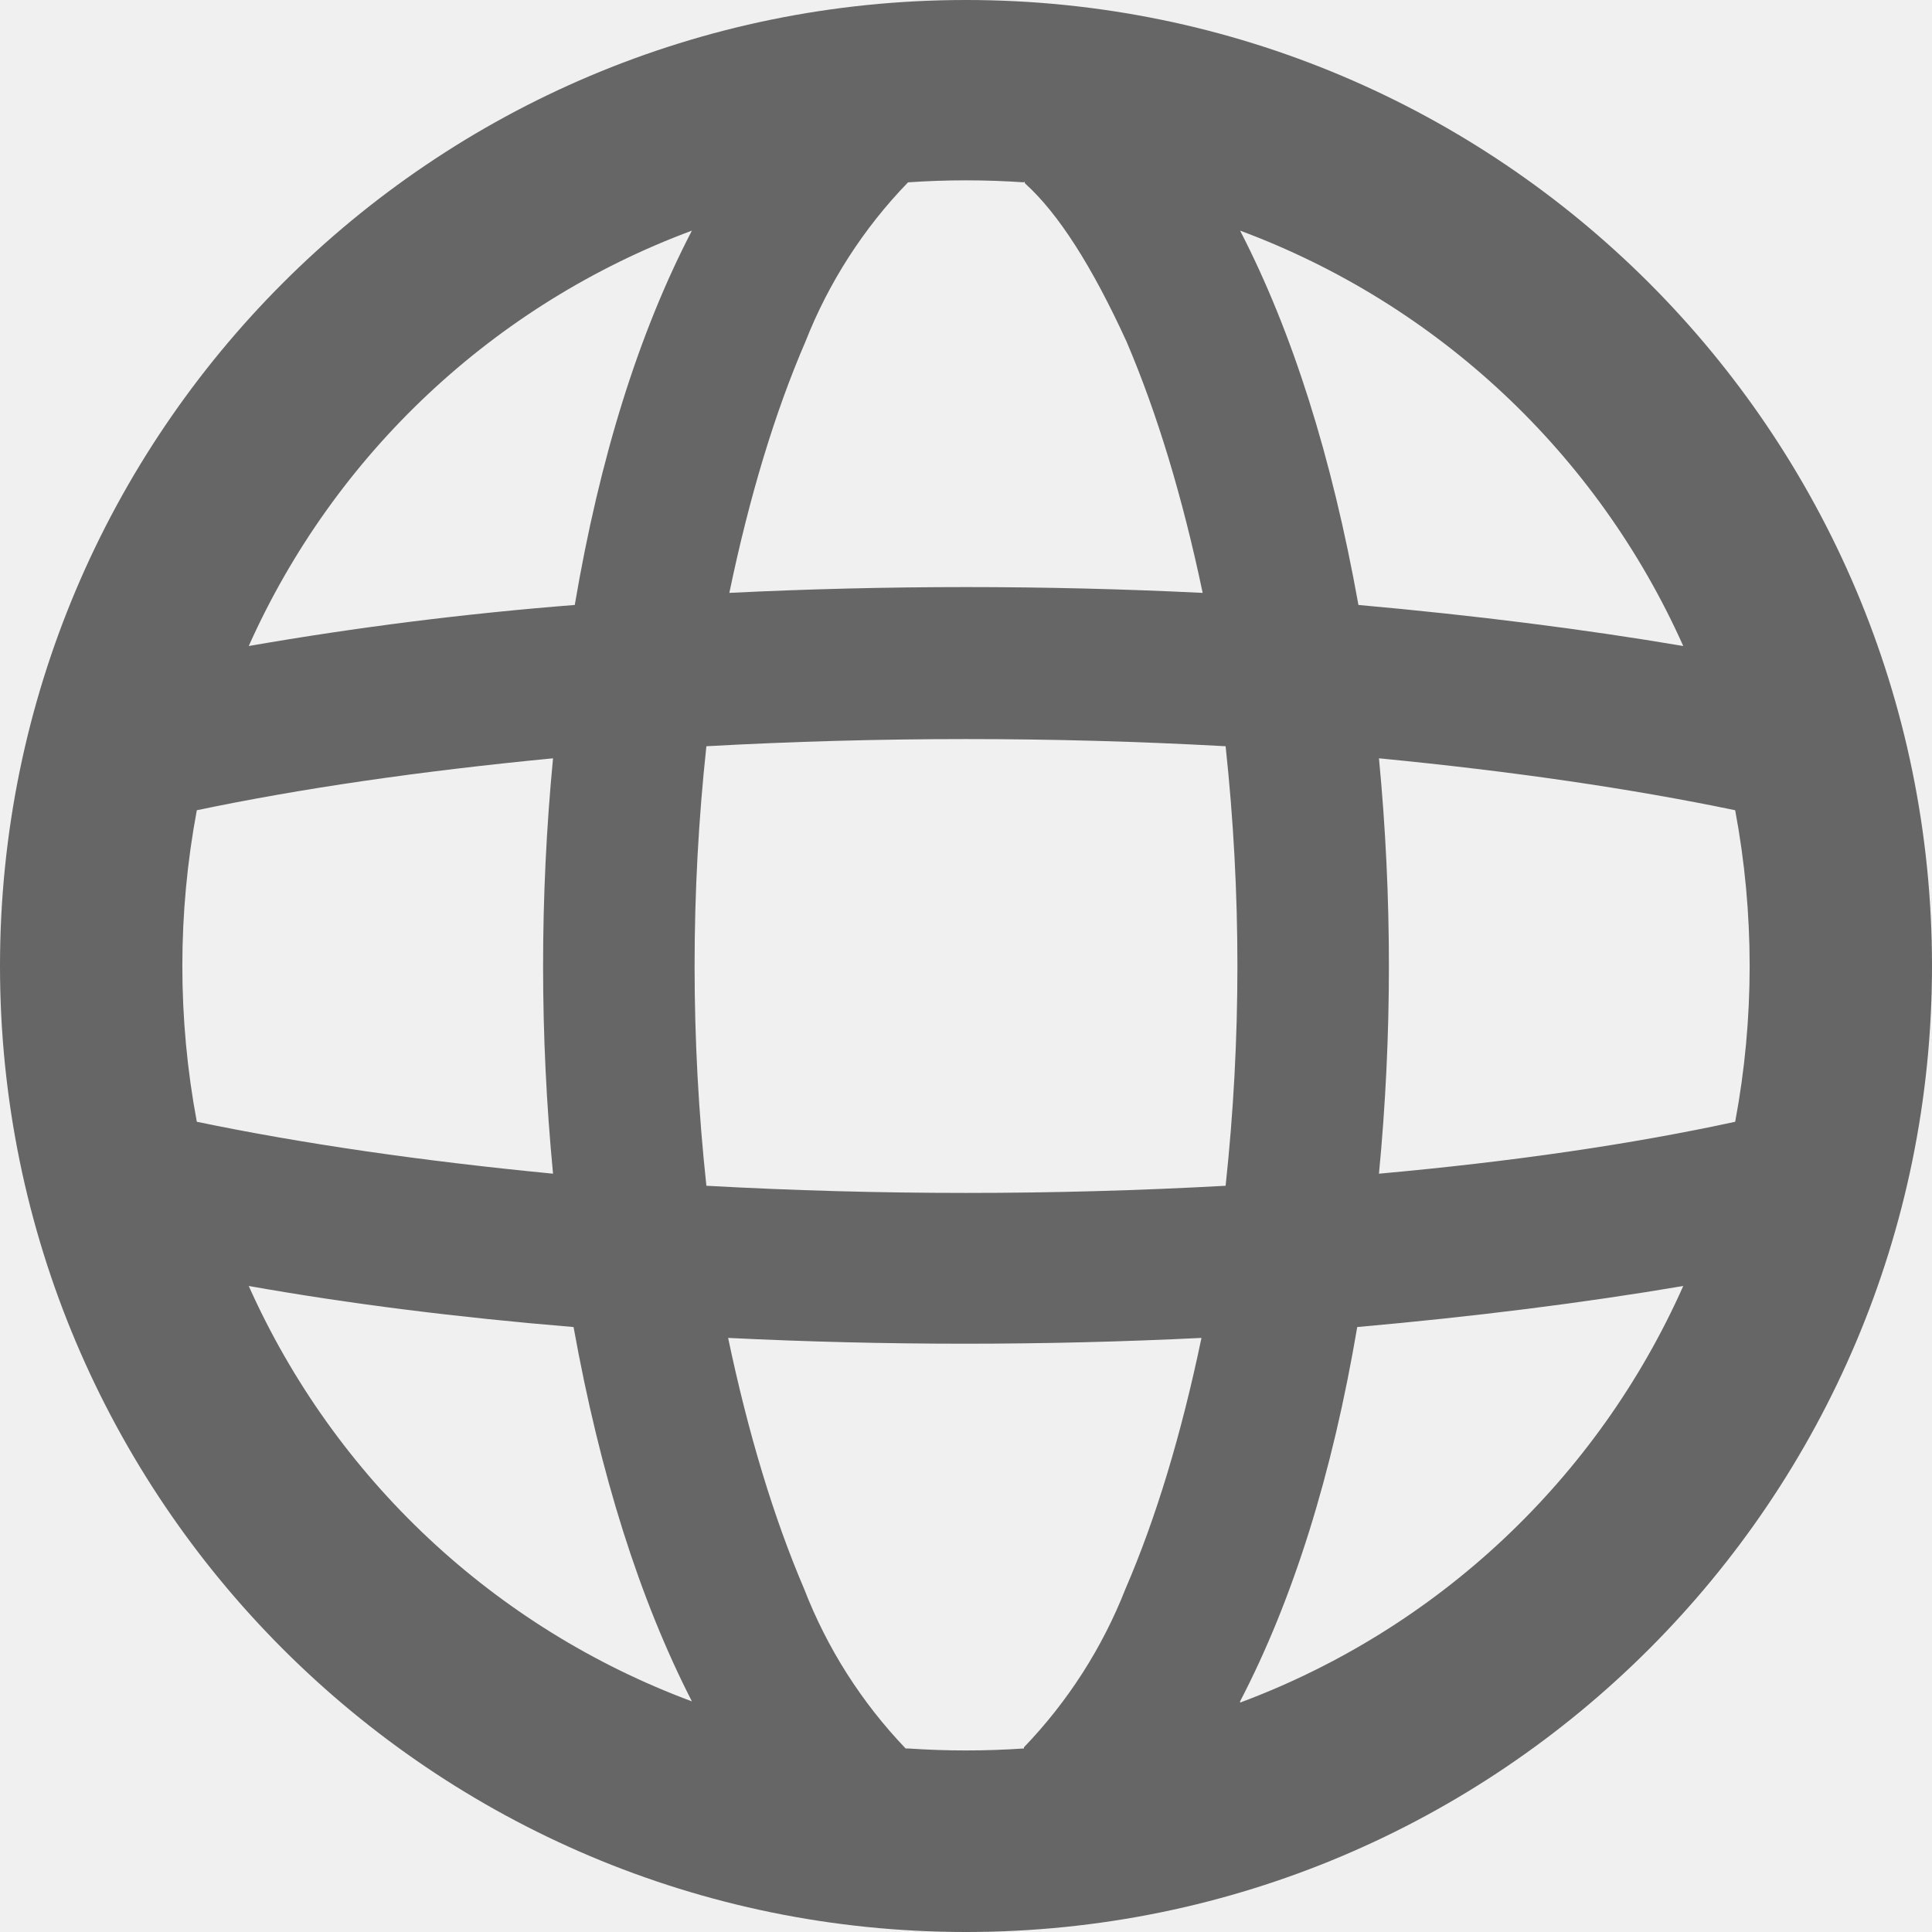
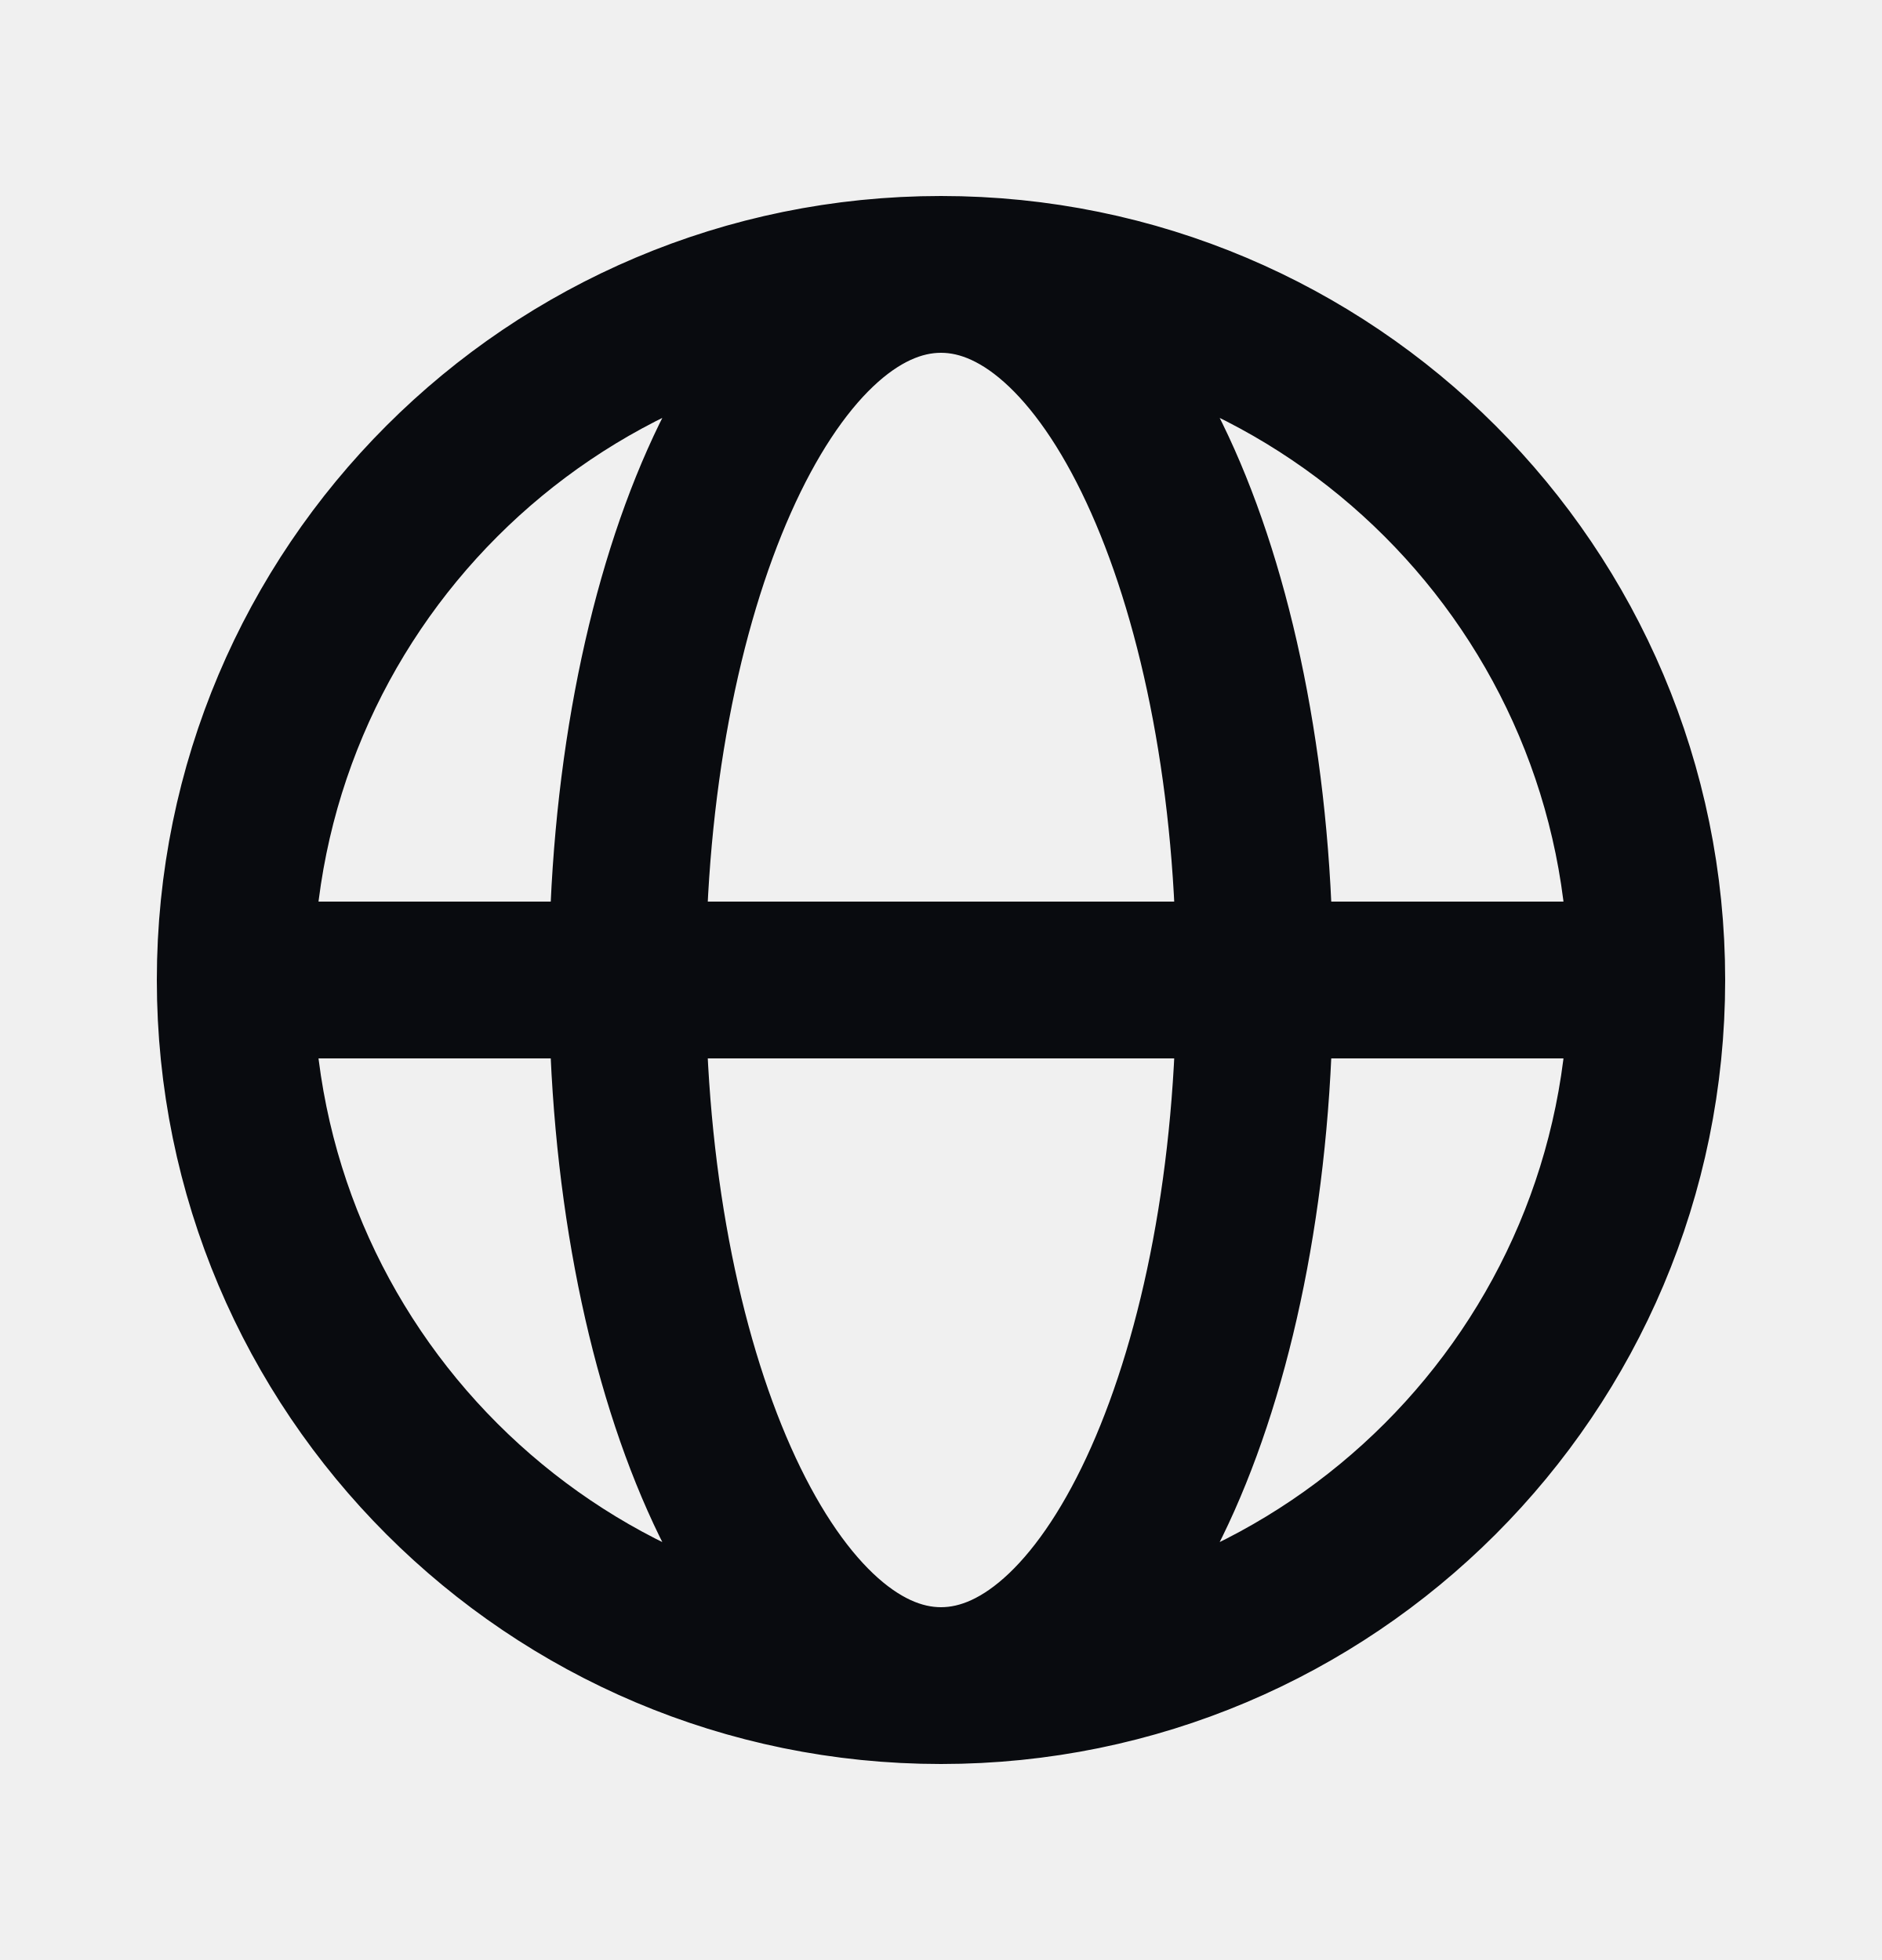
- <svg xmlns="http://www.w3.org/2000/svg" fill="none" viewBox="0 0 16 16">
-   <g clip-path="url(#a)">
-     <path fill-rule="evenodd" clip-rule="evenodd" d="M10.27 14.1a6.5 6.5 0 0 0 3.67-3.45q-1.24.21-2.7.34-.31 1.83-.97 3.1M8 16A8 8 0 1 0 8 0a8 8 0 0 0 0 16m.48-1.52a7 7 0 0 1-.96 0H7.5a4 4 0 0 1-.84-1.32q-.38-.89-.63-2.08a40 40 0 0 0 3.92 0q-.25 1.2-.63 2.08a4 4 0 0 1-.84 1.31zm2.94-4.76q1.66-.15 2.95-.43a7 7 0 0 0 0-2.58q-1.3-.27-2.95-.43a18 18 0 0 1 0 3.44m-1.27-3.54a17 17 0 0 1 0 3.64 39 39 0 0 1-4.3 0 17 17 0 0 1 0-3.64 39 39 0 0 1 4.3 0m1.1-1.17q1.45.13 2.69.34a6.5 6.5 0 0 0-3.67-3.44q.65 1.26.98 3.1M8.48 1.5l.01.02q.41.37.84 1.31.38.89.63 2.08a40 40 0 0 0-3.92 0q.25-1.2.63-2.08a4 4 0 0 1 .85-1.32 7 7 0 0 1 .96 0m-2.75.4a6.5 6.5 0 0 0-3.67 3.44 29 29 0 0 1 2.7-.34q.31-1.83.97-3.1M4.58 6.28q-1.66.16-2.95.43a7 7 0 0 0 0 2.58q1.3.27 2.95.43a18 18 0 0 1 0-3.44m.17 4.71q-1.45-.12-2.69-.34a6.5 6.5 0 0 0 3.67 3.44q-.65-1.27-.98-3.1" fill="#666" />
-   </g>
-   <defs>
-     <clipPath id="a">
-       <path fill="#fff" d="M0 0h16v16H0z" />
-     </clipPath>
-   </defs>
+ <svg xmlns="http://www.w3.org/2000/svg" width="24" height="25" viewBox="0 0 24 25" fill="none">
+   <path d="M3 12.5H8M3 12.5C3 17.471 7.029 21.5 12 21.5M3 12.5C3 7.529 7.029 3.5 12 3.5M8 12.5H16M8 12.5C8 17.471 9.791 21.5 12 21.5M8 12.5C8 7.529 9.791 3.5 12 3.5M16 12.5H21M16 12.5C16 7.529 14.209 3.5 12 3.5M16 12.5C16 17.471 14.209 21.5 12 21.5M21 12.5C21 7.529 16.971 3.5 12 3.5M21 12.5C21 17.471 16.971 21.5 12 21.5" stroke="#090B0F" stroke-width="2" stroke-linecap="round" stroke-linejoin="round" />
</svg>
